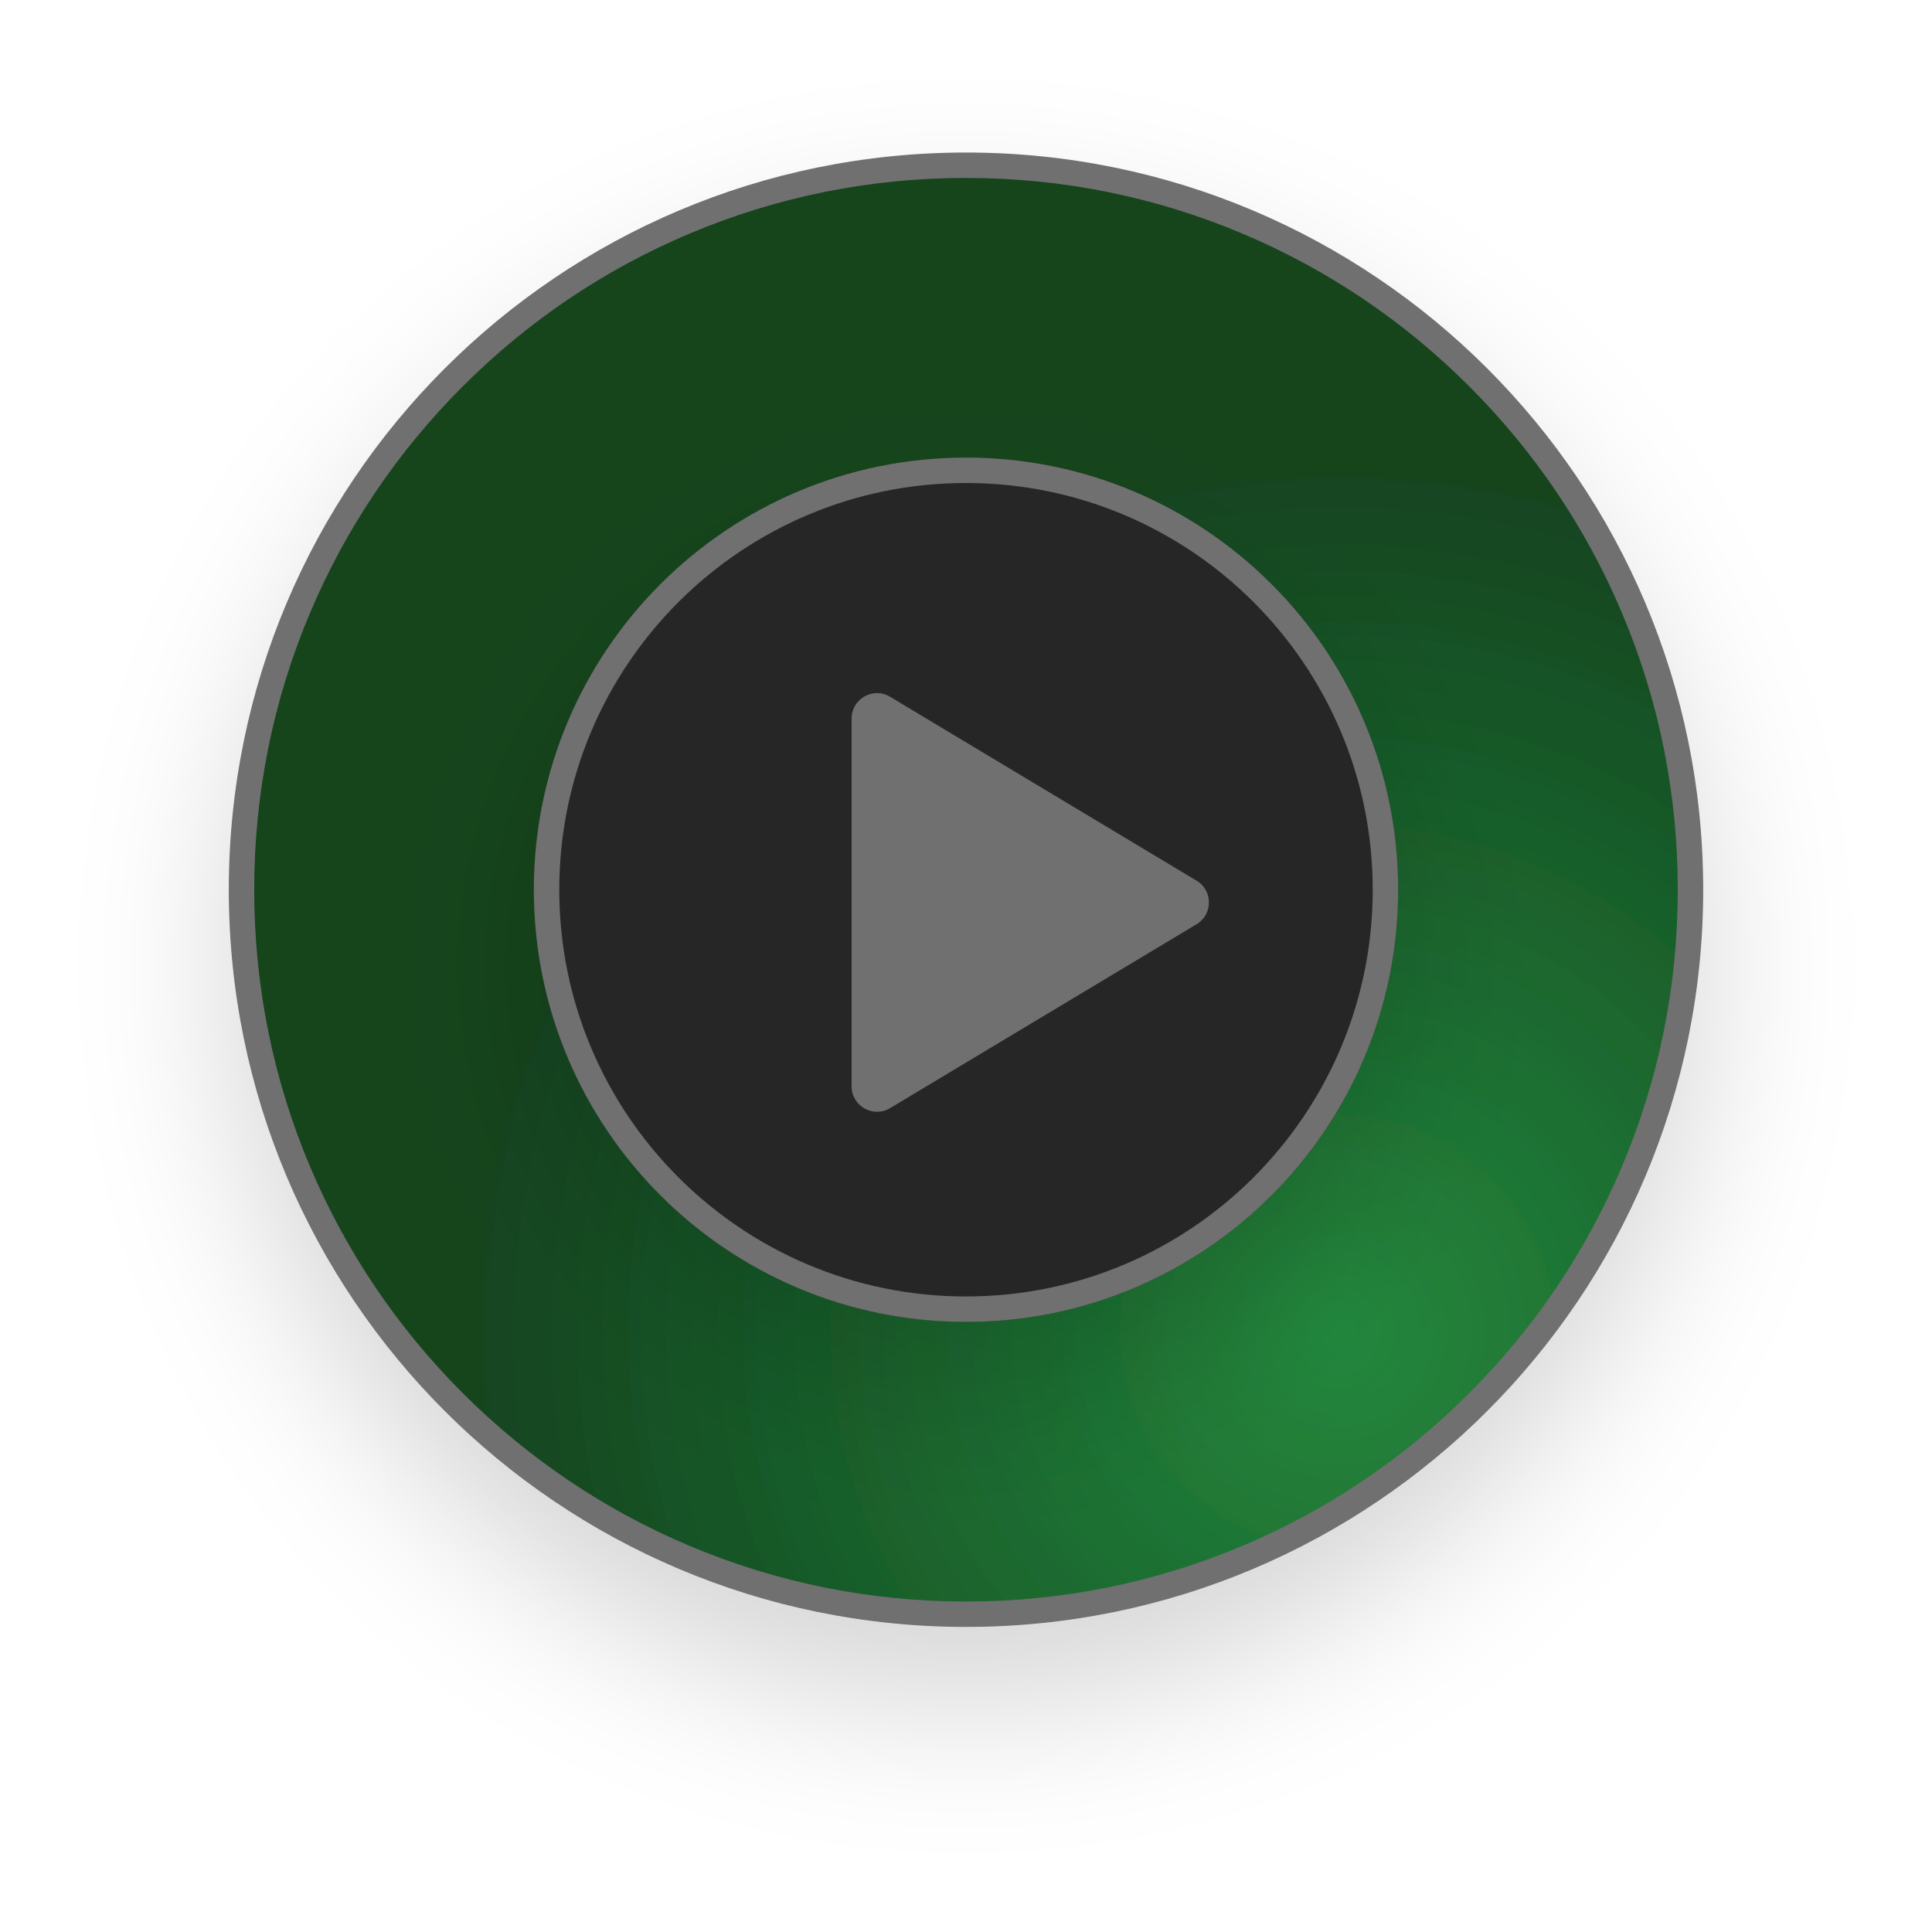
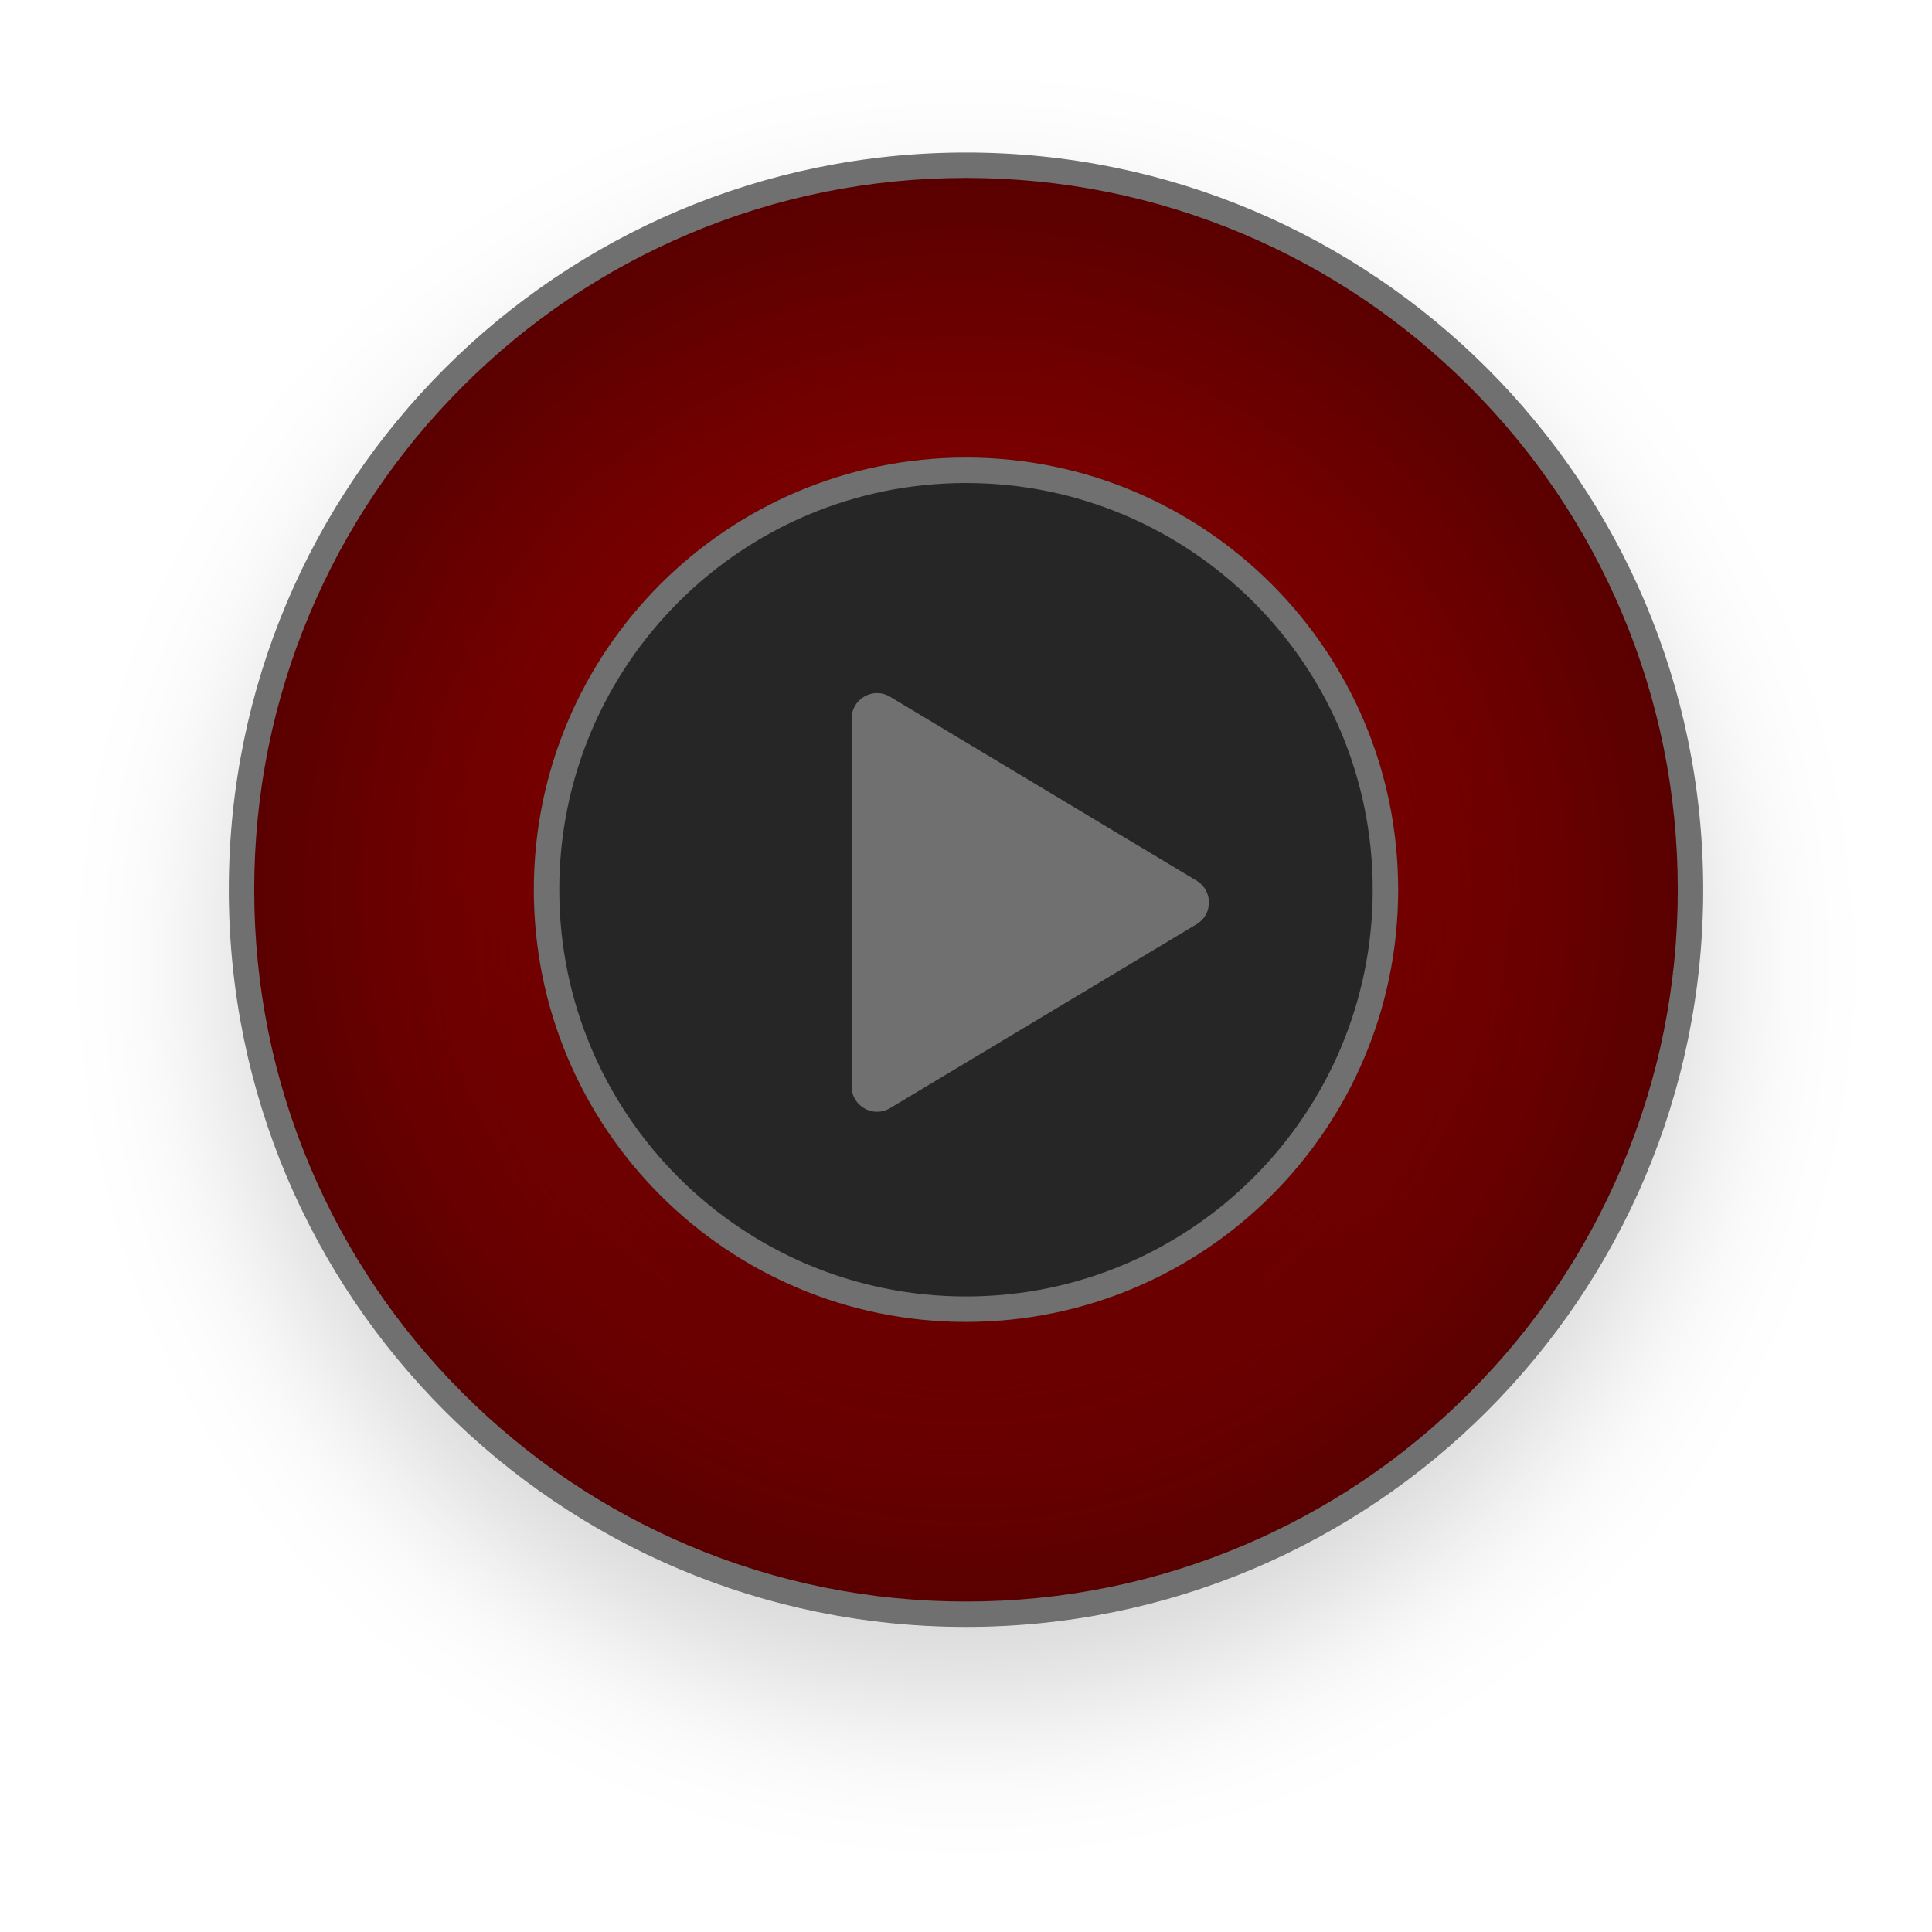
<svg xmlns="http://www.w3.org/2000/svg" width="76" height="76" viewBox="0 0 76 76">
  <defs>
-     <radialGradient id="radial-gradient" cx="0.783" cy="0.783" r="0.603" gradientTransform="translate(0.044 -0.04) rotate(4.841)" gradientUnits="objectBoundingBox">
-       <stop offset="0" stop-color="#24883d" />
-       <stop offset="1" stop-color="#12441f" />
+     <radialGradient id="radial-gradient" cx="0.5" cy="0.5" r="0.5" gradientUnits="objectBoundingBox">
+       <stop offset="0" stop-color="#af0300" />
+       <stop offset="1" stop-color="#580200" />
    </radialGradient>
    <filter id="Path_2386" x="0" y="0" width="76" height="76" filterUnits="userSpaceOnUse">
      <feOffset dy="3" input="SourceAlpha" />
      <feGaussianBlur stdDeviation="3" result="blur" />
      <feFlood flood-opacity="0.161" />
      <feComposite operator="in" in2="blur" />
      <feComposite in="SourceGraphic" />
    </filter>
    <filter id="Ellipse_15" x="12" y="12" width="52" height="52" filterUnits="userSpaceOnUse">
      <feOffset dy="3" input="SourceAlpha" />
      <feGaussianBlur stdDeviation="3" result="blur-2" />
      <feFlood flood-opacity="0.161" />
      <feComposite operator="in" in2="blur-2" />
      <feComposite in="SourceGraphic" />
    </filter>
  </defs>
  <g id="play2" transform="translate(9 6)">
    <g id="pla2">
      <g transform="matrix(1, 0, 0, 1, -9, -6)" filter="url(#Path_2386)">
        <g id="Path_2386-2" data-name="Path 2386" transform="translate(9 6)" fill="url(#radial-gradient)">
          <path d="M 29 57.5 C 25.152 57.5 21.42 56.747 17.907 55.261 C 14.513 53.825 11.465 51.77 8.847 49.153 C 6.23 46.535 4.175 43.487 2.739 40.093 C 1.253 36.58 0.5 32.848 0.5 29 C 0.5 25.152 1.253 21.42 2.739 17.907 C 4.175 14.513 6.23 11.465 8.847 8.847 C 11.465 6.23 14.513 4.175 17.907 2.739 C 21.42 1.253 25.152 0.5 29 0.5 C 32.848 0.5 36.58 1.253 40.093 2.739 C 43.487 4.175 46.535 6.23 49.153 8.847 C 51.77 11.465 53.825 14.513 55.261 17.907 C 56.747 21.42 57.5 25.152 57.5 29 C 57.5 32.848 56.747 36.58 55.261 40.093 C 53.825 43.487 51.77 46.535 49.153 49.153 C 46.535 51.77 43.487 53.825 40.093 55.261 C 36.58 56.747 32.848 57.5 29 57.5 Z" stroke="none" />
          <path d="M 29 1 C 25.22 1 21.553 1.74 18.101 3.2 C 14.767 4.61 11.773 6.629 9.201 9.201 C 6.629 11.773 4.61 14.767 3.2 18.101 C 1.74 21.553 1 25.22 1 29 C 1 32.78 1.74 36.447 3.2 39.899 C 4.61 43.233 6.629 46.227 9.201 48.799 C 11.773 51.371 14.767 53.39 18.101 54.8 C 21.553 56.26 25.22 57 29 57 C 32.78 57 36.447 56.26 39.899 54.8 C 43.233 53.39 46.227 51.371 48.799 48.799 C 51.371 46.227 53.39 43.233 54.8 39.899 C 56.26 36.447 57 32.78 57 29 C 57 25.22 56.26 21.553 54.8 18.101 C 53.39 14.767 51.371 11.773 48.799 9.201 C 46.227 6.629 43.233 4.61 39.899 3.2 C 36.447 1.74 32.78 1 29 1 M 29 0 C 45.016 0 58 12.984 58 29 C 58 45.016 45.016 58 29 58 C 12.984 58 0 45.016 0 29 C 0 12.984 12.984 0 29 0 Z" stroke="none" fill="#707070" />
        </g>
      </g>
    </g>
    <g id="Component_19_4" data-name="Component 19 – 4" transform="translate(12 12)">
      <g transform="matrix(1, 0, 0, 1, -21, -18)" filter="url(#Ellipse_15)">
        <g id="Ellipse_15-2" data-name="Ellipse 15" transform="translate(21 18)" fill="#282828" stroke="#707070" stroke-width="1">
          <circle cx="17" cy="17" r="17" stroke="none" />
          <circle cx="17" cy="17" r="16.5" fill="none" />
        </g>
      </g>
      <g id="Polygon_12" data-name="Polygon 12" transform="translate(27.5 8.5) rotate(90)" fill="#707070">
        <path d="M 16.234 14.5 L 1.766 14.5 C 1.503 14.5 1.374 14.323 1.331 14.246 C 1.288 14.17 1.202 13.968 1.337 13.743 L 8.571 1.686 C 8.703 1.467 8.915 1.444 9 1.444 C 9.085 1.444 9.297 1.467 9.429 1.686 L 16.663 13.743 C 16.798 13.968 16.712 14.17 16.669 14.246 C 16.626 14.323 16.497 14.5 16.234 14.5 Z" stroke="none" />
        <path d="M 9 1.944 L 9 1.944 L 1.766 14 L 16.234 14 L 9 1.944 M 9 0.944 C 9.332 0.944 9.663 1.105 9.857 1.429 L 17.091 13.486 C 17.491 14.152 17.011 15 16.234 15 L 1.766 15 C 0.989 15 0.509 14.152 0.909 13.486 L 8.143 1.429 C 8.337 1.105 8.668 0.944 9 0.944 Z" stroke="none" fill="#707070" />
      </g>
    </g>
  </g>
</svg>
